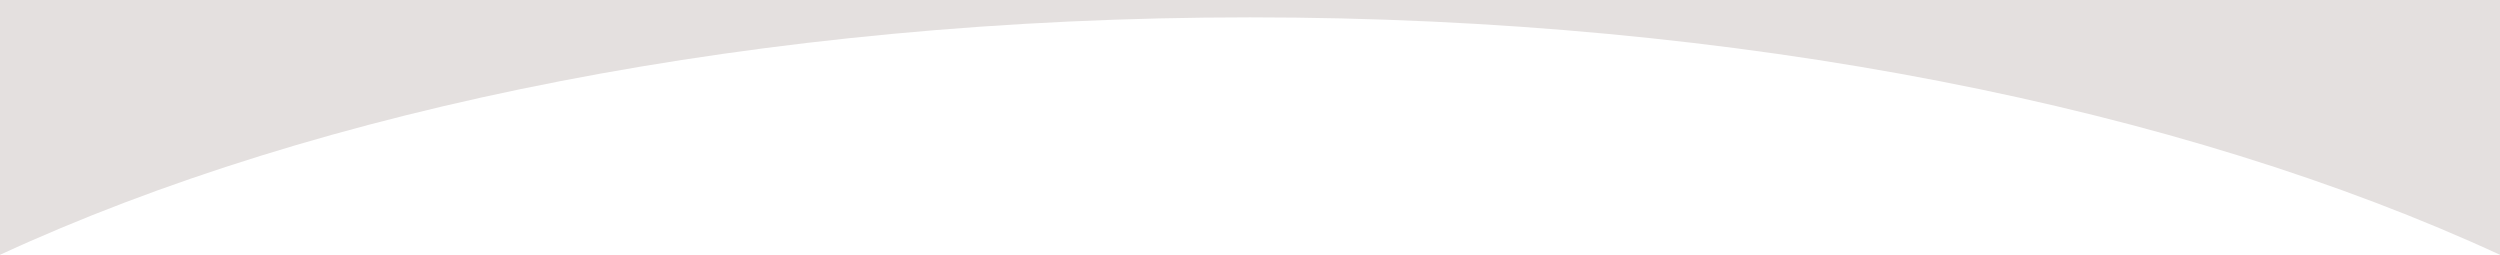
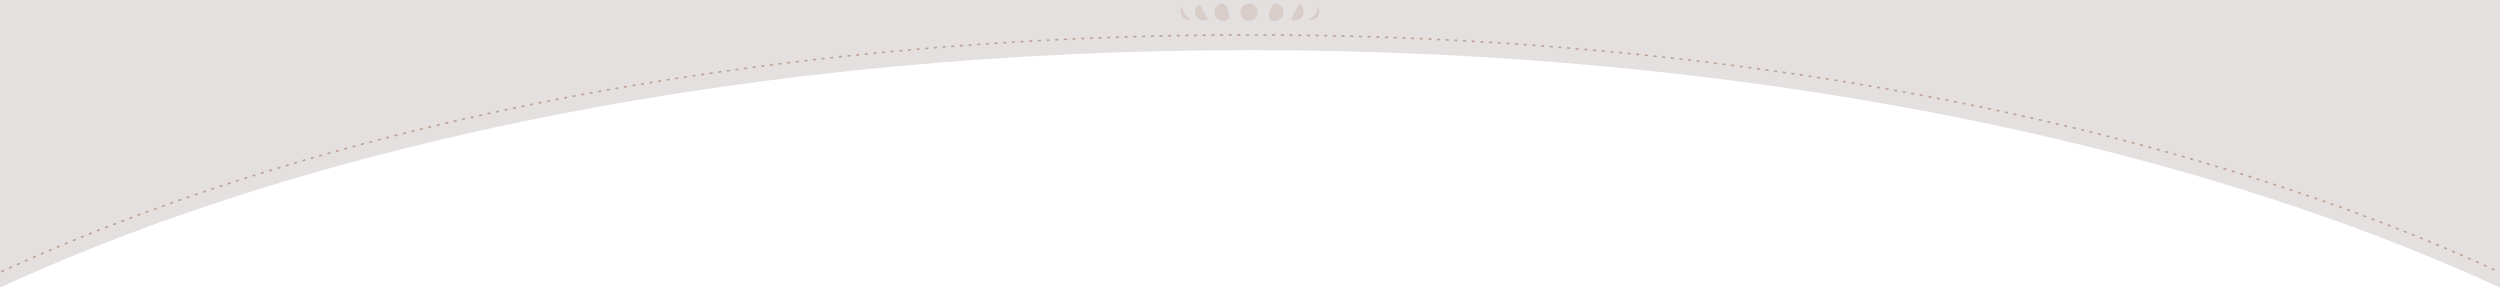
- <svg xmlns="http://www.w3.org/2000/svg" id="Calque_2" data-name="Calque 2" viewBox="0 0 1440 146.77">
+ <svg xmlns="http://www.w3.org/2000/svg" id="Calque_2" data-name="Calque 2" viewBox="0 0 1440 165.66">
  <defs>
    <style>
      .cls-1 {
-         fill: #E4E0DF;
+         fill: #bfa597;
+       }
+ 
+       .cls-1, .cls-2, .cls-3 {
        stroke-width: 0px;
+       }
+ 
+       .cls-2 {
+         fill: #e4e0df;
+       }
+ 
+       .cls-3 {
+         fill: #d8cdc8;
      }
    </style>
  </defs>
  <g id="Calque_1-2" data-name="Calque 1">
-     <path class="cls-1" d="M1440,0v146.77C1257.19,62.38,1002.15,10,720,10S182.8,62.38,0,146.77V0h1440Z" />
+     <g>
+       <path class="cls-2" d="M1440,0v165.66C1257.19,81.27,1002.15,28.89,720,28.89S182.8,81.27,0,165.66V0h1440Z" />
+       <g>
+         <path class="cls-3" d="M707.53,6.15c.52,1.72.45,3.48-.1,5.06-.42.3-.9.54-1.42.7-2.66.81-5.46-.7-6.26-3.37-.8-2.68.69-5.51,3.34-6.32.52-.16,1.05-.23,1.56-.22,1.32,1.01,2.35,2.43,2.87,4.15h0Z" />
+         <path class="cls-3" d="M731.34,6.15c-.52,1.72-.45,3.48.1,5.06.42.3.9.54,1.42.7,2.66.81,5.46-.7,6.26-3.37.8-2.67-.69-5.51-3.34-6.32-.52-.16-1.05-.23-1.56-.22-1.32,1.01-2.35,2.43-2.87,4.15h0Z" />
+         <path class="cls-3" d="M724.46,7.07c0-2.8-2.25-5.07-5.02-5.07-2.77,0-5.02,2.27-5.02,5.07s2.25,5.07,5.02,5.07,5.02-2.27,5.02-5.07Z" />
+         <path class="cls-3" d="M682.48,8.23c1.01,1.47,2.43,2.51,3.99,3.06-2.03.61-4.29-.11-5.56-1.96-1.28-1.84-1.16-4.25.11-5.95-.03,1.68.44,3.37,1.45,4.85h0Z" />
+         <path class="cls-3" d="M757.53,8.23c-1.02,1.48-2.43,2.51-3.99,3.06,2.03.62,4.29-.11,5.56-1.96,1.28-1.84,1.16-4.25-.11-5.95.03,1.68-.44,3.37-1.45,4.85h0Z" />
+         <path class="cls-3" d="M690.94,2.24l4.76,8.92c-2.44,1.33-5.49.41-6.8-2.05-1.31-2.46-.4-5.54,2.04-6.86Z" />
+         <path class="cls-3" d="M748.3,2.24l-4.76,8.92c2.44,1.33,5.49.41,6.8-2.05,1.31-2.46.4-5.54-2.04-6.86Z" />
+       </g>
+       <path class="cls-1" d="M719.11,19.63h-1c-.28.01-.5.23-.5.51s.22.5.5.5h1c.28-.01.5-.23.5-.51s-.22-.5-.5-.5ZM724.11,19.64h-1c-.27,0-.5.22-.5.5s.23.5.5.5h1c.28,0,.5-.23.5-.5s-.22-.5-.5-.5ZM714.11,19.64h-1c-.28.01-.5.23-.5.51s.22.49.5.49h1c.28,0,.5-.22.5-.5s-.23-.5-.5-.5ZM729.12,19.65h-1.01c-.27,0-.5.22-.5.5s.23.5.5.5h1c.28,0,.5-.22.5-.49.01-.28-.22-.51-.49-.51ZM709.11,19.66h-1c-.28.01-.5.23-.5.51s.23.49.5.49h1c.28,0,.5-.23.5-.5s-.22-.5-.5-.5ZM734.12,19.68h-1c-.28-.01-.5.21-.5.49-.01.28.22.5.49.5h1.01c.27.01.5-.21.5-.49s-.22-.5-.5-.5ZM704.12,19.69h-1.01c-.27.01-.49.23-.49.51s.22.5.5.5h1c.28-.01.5-.24.5-.52-.01-.27-.23-.49-.5-.49ZM739.12,19.71h-1c-.28,0-.49.22-.5.49,0,.28.23.5.5.51h1c.28,0,.5-.22.5-.49s-.22-.5-.5-.51ZM699.12,19.73h-1c-.27.01-.5.24-.49.51,0,.28.22.5.5.5h1c.28-.01.5-.24.49-.52,0-.27-.19-.52-.5-.49ZM744.13,19.76h-1.01c-.27-.01-.5.21-.5.49s.22.5.5.5h1c.28.01.5-.21.5-.48s-.22-.51-.49-.51ZM694.13,19.78h-1c-.27.02-.5.24-.49.52,0,.27.22.49.5.49h1c.28-.01.5-.24.49-.51,0-.28-.22-.5-.5-.5ZM749.13,19.82h-1s-.01-.01-.01-.01c-.27,0-.5.22-.5.49s.22.5.5.51h1c.27.01.5-.21.5-.48.01-.28-.21-.51-.49-.51ZM689.14,19.84l-.99.02c-.28,0-.5.23-.5.51.01.27.23.49.5.49h.01l.99-.02c.28,0,.5-.23.5-.5s-.27-.51-.51-.5ZM754.13,19.89l-1-.02h-.01c-.27,0-.49.22-.5.5,0,.27.22.5.5.5l1,.02c.28,0,.5-.22.5-.49.01-.28-.21-.51-.49-.51ZM684.16,19.92h-1c-.28.02-.5.24-.49.52,0,.27.23.49.5.49h1c.28-.02.5-.25.5-.52-.01-.28-.21-.53-.51-.49ZM759.13,19.97l-1-.02c-.28,0-.5.22-.5.49-.01.28.21.51.49.51l1,.02h.01c.27,0,.49-.22.5-.49,0-.28-.22-.51-.5-.51ZM679.19,20h-.02l-.99.02c-.27,0-.49.23-.49.51.01.27.23.49.5.49h.01l1-.02c.27-.01.49-.23.49-.51-.01-.27-.23-.49-.5-.49ZM764.14,20.06l-1-.02c-.27.03-.51.22-.51.49-.01.28.21.51.49.51l1,.02h.01c.27,0,.49-.22.5-.49,0-.28-.22-.5-.49-.51ZM674.18,20.1l-1,.02c-.28,0-.5.23-.49.51.01.27.23.49.5.49h.01l1-.02c.28-.01.5-.24.49-.51-.01-.28-.26-.52-.51-.49ZM769.14,20.16l-1-.02c-.28.04-.51.22-.51.49-.01.28.21.51.49.51l1,.02h.01c.27,0,.49-.21.5-.48,0-.28-.22-.51-.49-.52ZM669.19,20.2h-.01l-1,.03c-.28,0-.5.23-.49.51.01.27.23.49.5.49h.01l1-.03c.27,0,.49-.23.49-.51-.01-.27-.23-.49-.5-.49ZM774.14,20.28l-1-.02c-.27-.02-.51.21-.51.48-.01.28.21.51.49.52l1,.02h.01c.27,0,.49-.22.5-.49,0-.28-.21-.5-.49-.51ZM664.19,20.32h-.02l-1,.02c-.27.01-.49.24-.48.52.01.27.23.48.5.48h.01l1-.02c.28-.01.49-.24.49-.51-.01-.28-.23-.49-.5-.49ZM779.14,20.4l-1-.02c-.27,0-.5.21-.51.49-.01.27.21.5.49.51l1,.02h.01c.27,0,.49-.21.5-.49.01-.27-.21-.5-.49-.51ZM659.17,20.45l-1,.03c-.27,0-.49.23-.48.51,0,.27.23.49.5.49h.01l1-.03c.28-.01.49-.24.49-.52-.01-.27-.24-.46-.52-.48ZM784.14,20.54l-1-.03c-.23.01-.5.21-.51.49-.01.27.21.5.48.51l1.01.03h.01c.27,0,.49-.21.5-.49,0-.27-.21-.5-.49-.51ZM654.17,20.59l-1,.03c-.27.01-.49.24-.48.51,0,.27.23.49.5.49h.01l1-.03c.28-.01.49-.24.49-.52-.01-.27-.24-.49-.52-.48ZM789.14,20.69l-1-.03h-.01c-.27,0-.49.21-.5.48-.01.28.21.51.48.52l1,.03h.02c.27,0,.49-.22.5-.49.01-.27-.21-.5-.49-.51ZM649.17,20.74l-1,.03c-.28,0-.49.24-.48.52.01.27.23.48.5.48h.01l1-.03c.28-.01.5-.24.49-.52-.01-.27-.28-.51-.52-.48ZM794.14,20.85l-1-.04c-.27-.01-.5.21-.51.49-.01.27.21.5.48.51l1,.04h.02c.27,0,.49-.22.5-.49s-.21-.51-.49-.51ZM644.17,20.9l-1,.04c-.27.01-.49.24-.48.51.01.27.23.49.5.49h.02l.99-.04c.28-.01.5-.24.49-.51-.01-.28-.26-.5-.52-.49ZM799.14,21.02l-1-.04c-.28,0-.5.21-.51.48-.01.28.2.51.48.52l1,.04h.02c.27,0,.49-.22.5-.49.01-.27-.21-.51-.49-.51ZM639.17,21.08l-1,.03c-.27.01-.49.24-.48.52.01.27.23.48.5.48h.02l1-.03c.27-.01.49-.25.48-.52-.01-.28-.25-.46-.52-.48ZM804.14,21.2l-.99-.04h-.02c-.27,0-.49.21-.5.48-.01.28.2.51.48.52l1,.04h.02c.26,0,.49-.21.5-.49.01-.27-.21-.5-.49-.51ZM634.17,21.26l-1,.04c-.27.01-.49.24-.48.52.01.27.23.48.5.48h.02l1-.04c.28-.01.49-.24.48-.52-.01-.27-.22-.46-.52-.48ZM809.14,21.39l-1-.04c-.27.02-.51.21-.52.48-.01.28.21.51.49.52l.99.04h.02c.27,0,.49-.21.5-.48.01-.28-.2-.51-.48-.52ZM629.17,21.46l-1,.04c-.27.01-.49.24-.48.52.01.27.23.48.5.48h.02l1-.04c.28,0,.49-.25.48-.52-.01-.28-.27-.52-.52-.48ZM814.14,21.59l-1-.04h-.02c-.27,0-.49.21-.5.48-.01.28.21.51.48.52l1,.04h.02c.27,0,.49-.21.5-.48s-.2-.51-.48-.52ZM624.17,21.66l-1,.05c-.27.01-.49.24-.47.52.01.27.23.48.49.48h.03l.99-.05c.28-.01.49-.24.48-.52-.01-.27-.27-.48-.52-.48ZM819.14,21.81l-1-.05c-.29,0-.51.21-.52.48-.01.28.2.51.48.52l1,.05h.02c.27,0,.49-.21.5-.48.01-.28-.2-.51-.48-.52ZM619.17,21.88l-1,.05c-.27.01-.48.24-.47.52.01.27.23.48.5.48h.02l1-.05c.27-.01.49-.24.48-.52-.02-.28-.27-.48-.53-.48ZM824.14,22.03l-1-.04c-.23-.02-.51.2-.52.47-.02.28.2.51.47.53l1,.04h.03c.26,0,.48-.21.5-.47.01-.28-.21-.51-.48-.53ZM614.17,22.11l-.99.05c-.28.01-.49.25-.48.52s.24.48.5.48h.02l1-.05c.28-.01.49-.25.48-.52-.01-.28-.22-.5-.53-.48ZM829.14,22.27l-1-.05c-.28-.03-.51.2-.52.48-.02.27.2.51.47.52l1,.05h.02c.27,0,.49-.21.5-.48.02-.27-.2-.51-.47-.52ZM609.18,22.35l-1,.05c-.28.02-.49.25-.47.53.01.27.23.47.49.47h.03l1-.05c.27-.01.49-.25.47-.52-.01-.28-.25-.5-.52-.48ZM834.13,22.52l-1-.05c-.3-.04-.51.2-.52.47-.01.28.2.51.47.53l1,.05h.03c.26,0,.48-.21.5-.47.01-.28-.2-.51-.48-.53ZM604.18,22.61l-1,.05c-.27.01-.48.25-.47.52s.24.48.5.48h.03l.99-.05c.28-.02.49-.25.48-.53-.01-.27-.21-.51-.53-.47ZM839.13,22.78l-1-.05c-.27-.03-.51.19-.52.47-.02.28.19.51.47.53l1,.05h.02c.27,0,.49-.21.5-.47.02-.28-.19-.52-.47-.53ZM599.19,22.87l-1,.06c-.28.01-.49.25-.47.52.01.27.23.47.49.47h.03l1-.05c.28-.02.49-.25.47-.53-.01-.27-.25-.48-.52-.47ZM844.13,23.05l-1-.05c-.27-.02-.51.19-.53.47-.01.27.2.51.47.53l1,.05h.03c.26,0,.48-.21.5-.47.01-.28-.2-.51-.47-.53ZM594.19,23.15l-1,.05c-.27.02-.48.25-.47.53.02.27.24.47.5.47h.03l1-.06c.27-.01.48-.25.47-.52-.02-.28-.25-.5-.53-.47ZM849.12,23.33l-1-.05c-.23-.02-.51.19-.52.47-.02.27.19.51.47.53l1,.05h.02c.27,0,.49-.2.5-.47.02-.27-.19-.51-.47-.53ZM589.2,23.43l-1,.06c-.28.02-.49.25-.47.53.01.27.23.47.5.47h.03l.99-.06c.28-.02.49-.25.47-.53-.01-.27-.28-.49-.52-.47ZM854.12,23.63l-1-.06c-.26-.01-.51.19-.53.47-.02.27.19.51.47.53l1,.06h.03c.26,0,.48-.21.5-.47.01-.28-.2-.51-.47-.53ZM584.2,23.73l-1,.06c-.27.02-.48.26-.47.53.02.27.24.47.5.47h.03l1-.06c.28-.02.49-.26.47-.53-.02-.28-.25-.49-.53-.47ZM859.11,23.93l-1-.06c-.26-.03-.51.2-.53.47-.01.28.19.51.47.53l1,.06h.03c.26,0,.48-.2.5-.47.02-.27-.19-.51-.47-.53ZM579.21,24.04l-1,.06c-.28.02-.49.26-.47.53.02.27.24.47.5.47h.03l1-.06c.28-.02.48-.26.47-.53-.02-.28-.29-.5-.53-.47ZM864.1,24.25l-1-.06c-.27-.03-.51.19-.53.46,0,.28.19.52.47.54l1,.06h.03c.26,0,.48-.2.5-.47.02-.27-.19-.51-.47-.53ZM574.21,24.36l-.99.07c-.28.01-.49.25-.47.53.02.26.24.47.5.47,0,0,.02,0,.03-.01l1-.06c.28-.02.49-.26.47-.53-.02-.28-.26-.49-.54-.47ZM869.09,24.58l-.99-.07c-.29-.03-.52.19-.53.47-.02.27.18.51.46.53l1,.07h.03c.26,0,.48-.2.5-.47.02-.27-.19-.51-.47-.53ZM569.22,24.69l-1,.07c-.27.02-.48.26-.46.53.02.27.24.47.5.47h.03l1-.07c.28-.02.49-.26.47-.53-.02-.28-.27-.48-.54-.47ZM874.09,24.92l-1-.07c-.24-.02-.52.19-.53.47-.02.27.18.51.46.53l1,.07h.03c.26,0,.48-.2.5-.47.02-.27-.19-.51-.46-.53ZM564.23,25.04l-1,.07c-.27.02-.48.26-.46.53.02.27.24.47.5.47h.03l1-.07c.28-.02.48-.26.47-.54-.02-.27-.25-.48-.54-.46ZM879.08,25.27l-1-.07c-.27,0-.51.19-.53.46-.02.28.18.52.46.54l1,.07h.03c.26,0,.48-.2.5-.46.02-.28-.18-.52-.46-.54ZM559.24,25.39l-1,.08c-.27.02-.48.26-.46.53.02.26.24.46.5.46h.04l.99-.07c.28-.02.48-.26.47-.53-.02-.28-.29-.49-.54-.47ZM884.07,25.63l-1-.07c-.26-.02-.52.19-.54.46-.02.28.19.52.47.54l.99.07h.04c.26,0,.48-.2.5-.46.02-.28-.19-.52-.46-.54ZM554.25,25.76l-1,.08c-.27.02-.48.26-.46.53.02.26.24.46.5.46h.04l.99-.07c.28-.02.49-.26.47-.54-.02-.27-.28-.48-.54-.46ZM889.06,26.01l-1-.08c-.24-.01-.52.19-.54.46-.02.28.19.52.46.54l1,.08h.04c.26,0,.48-.2.5-.47.02-.27-.19-.51-.46-.53ZM549.26,26.14l-.99.08c-.28.02-.49.26-.46.53.02.27.23.46.49.46h.04l1-.07c.28-.03.48-.27.46-.54-.02-.28-.28-.48-.54-.46ZM894.05,26.4l-1-.08c-.27-.02-.48.18-.5.46-.03.27.21.52.49.54l.93.07h.04c.26,0,.48-.19.5-.46.02-.27-.19-.51-.46-.53ZM544.27,26.53l-.99.08c-.28.02-.48.26-.46.54.02.26.24.46.5.46.01,0,.02,0,.04-.01l1-.08c.27-.02.47-.26.45-.53-.02-.28-.26-.49-.54-.46ZM899.03,26.79l-.99-.08c-.27,0-.52.19-.54.46-.03.28.18.52.45.54l1,.08h.04c.26,0,.48-.2.5-.46.02-.27-.18-.51-.46-.54ZM539.29,26.93l-1,.08c-.27.03-.48.27-.46.54.03.26.24.46.5.46h.04l1-.08c.28-.02.48-.27.46-.54-.03-.28-.25-.51-.54-.46ZM904.02,27.2l-1-.08c-.27-.02-.51.18-.54.46-.02.27.18.51.46.54l1,.08h.04c.26,0,.47-.2.5-.46.02-.27-.18-.51-.46-.54ZM534.3,27.34l-1,.09c-.27.02-.47.26-.45.54.02.26.24.46.5.46.01,0,.03,0,.04-.01l.99-.08c.28-.02.49-.26.46-.54-.02-.27-.27-.47-.54-.46ZM909.01,27.62l-1-.08c-.29-.01-.52.18-.54.46-.02.27.18.51.45.54l1,.08h.04c.26,0,.48-.19.5-.46.03-.27-.18-.51-.45-.54ZM529.32,27.77l-1,.09c-.28.02-.48.26-.45.54.02.26.24.45.49.45h.05l.99-.08c.28-.03.48-.27.46-.55-.03-.27-.28-.49-.54-.45ZM913.99,28.06l-1-.09c-.29-.02-.51.18-.54.45-.02.28.18.52.46.55l1,.08s.02.01.04.01c.25,0,.47-.2.5-.46.02-.28-.19-.52-.46-.54ZM524.33,28.21l-.99.09c-.28.02-.48.26-.46.54.03.26.24.45.5.45h.04l1-.09c.28-.02.48-.27.45-.54-.02-.27-.26-.48-.54-.45ZM918.97,28.5l-.99-.09c-.27-.01-.52.18-.55.46-.02.27.18.51.46.54l.99.09h.05c.26,0,.47-.2.5-.46.02-.27-.18-.51-.46-.54ZM519.35,28.66l-1,.09c-.27.02-.47.27-.45.54.02.26.24.46.5.46.01,0,.03-.01.04-.01l1-.09c.28-.03.48-.27.45-.54-.02-.28-.26-.48-.54-.45ZM923.96,28.96l-1-.09c-.29-.02-.52.18-.54.45-.03.27.17.52.45.54l.99.09s.04,0,.05,0c.26,0,.47-.2.5-.46.02-.27-.18-.51-.45-.54ZM514.37,29.12l-1,.09c-.27.03-.47.27-.45.54.03.26.24.46.5.46h.05l.99-.1c.28-.02.48-.27.45-.54-.02-.28-.27-.47-.54-.45ZM928.94,29.43l-1-.1c-.28-.02-.52.18-.54.45-.03.28.17.52.45.55l.99.09s.03.01.05.01c.25,0,.47-.2.5-.46.02-.27-.18-.52-.45-.54ZM509.39,29.59l-1,.09c-.27.03-.48.28-.45.55.03.26.24.45.5.45h.05l.99-.1c.28-.02.48-.26.45-.54-.02-.28-.27-.47-.54-.45ZM933.92,29.91l-1-.1c-.25-.02-.52.18-.55.45-.02.28.18.52.46.55l.99.09s.03.01.05.01c.25,0,.47-.2.5-.46.02-.27-.18-.52-.45-.54ZM504.41,30.07l-1,.1c-.28.03-.48.27-.45.55.03.26.24.45.5.45h.05l.99-.1c.28-.03.48-.27.45-.55-.03-.27-.25-.47-.54-.45ZM938.9,30.4l-1-.1c-.27-.03-.52.17-.55.45-.02.27.18.52.45.54l1,.1s.03.01.05.01c.25,0,.47-.2.5-.46.02-.27-.18-.51-.45-.54ZM499.43,30.57l-1,.1c-.27.03-.47.27-.44.55.02.25.24.45.49.45.02,0,.04,0,.05-.01l1-.1c.27-.02.47-.27.45-.55-.03-.27-.3-.48-.55-.44ZM943.87,30.9l-.99-.1c-.27-.03-.52.17-.55.45-.03.27.17.52.45.55l.99.1h.05c.26,0,.47-.19.5-.45.03-.27-.17-.52-.45-.55ZM494.45,31.08l-1,.1c-.27.03-.47.27-.44.55.03.26.24.45.49.45.02,0,.04,0,.06-.01l.99-.1c.28-.03.48-.28.45-.55-.03-.27-.29-.48-.55-.44ZM948.85,31.42l-.99-.1c-.26-.04-.53.17-.55.44-.03.28.17.52.44.55l1,.1s.03.01.05.01c.25,0,.47-.2.5-.45.03-.28-.17-.52-.45-.55ZM489.47,31.6l-.99.1c-.28.03-.48.28-.45.55.03.26.25.45.5.45h.05l1-.11c.27-.03.47-.27.44-.55-.03-.27-.28-.47-.55-.44ZM953.83,31.95l-1-.11c-.27-.03-.52.17-.55.45-.03.27.17.52.45.54l.99.11h.05c.26,0,.47-.19.5-.44.03-.28-.17-.52-.44-.55ZM484.5,32.13l-1,.11c-.27.03-.47.27-.44.55.03.25.25.44.5.44h.05l1-.11c.27-.03.47-.27.44-.55-.03-.27-.29-.46-.55-.44ZM958.8,32.49l-.99-.11c-.27-.04-.53.17-.56.44-.03.28.17.52.45.55l.99.11h.06c.25,0,.47-.19.49-.44.03-.28-.16-.52-.44-.55ZM479.53,32.67l-1,.11c-.27.03-.47.28-.44.56.03.25.24.44.49.44h.06l.99-.11c.28-.03.48-.28.45-.55-.03-.28-.29-.48-.55-.45ZM963.77,33.04l-.99-.11c-.27-.03-.52.16-.55.44-.03.27.16.52.44.55l.99.11s.04.01.06.01c.25,0,.47-.19.49-.45.03-.27-.16-.52-.44-.55ZM474.55,33.23l-.99.11c-.28.03-.47.28-.44.56.03.25.24.44.49.44.02,0,.04,0,.06-.01l1-.11c.27-.03.47-.28.44-.55-.04-.28-.3-.47-.56-.44ZM968.74,33.6l-.99-.11c-.29-.04-.52.16-.55.44-.04.27.16.52.44.55l.99.12h.06c.25,0,.47-.19.49-.44.03-.28-.16-.53-.44-.56ZM469.58,33.8l-.99.11c-.28.03-.47.28-.44.56.03.25.24.44.49.44h.06l1-.12c.27-.03.47-.28.44-.55-.04-.28-.29-.48-.56-.44ZM973.71,34.18l-.99-.12c-.27-.04-.52.17-.55.44-.04.28.16.52.43.56l1,.11s.04.01.06.01c.25,0,.46-.19.49-.45.04-.27-.16-.52-.44-.55ZM464.61,34.38l-.99.11c-.28.04-.47.28-.44.56.03.25.25.44.5.44h.06l.99-.12c.27-.03.47-.28.44-.56-.04-.27-.29-.48-.56-.43ZM978.68,34.77l-.99-.12c-.27-.04-.52.16-.56.44-.03.27.17.52.44.55l1,.12h.06c.24,0,.46-.18.49-.44.03-.27-.16-.52-.44-.55ZM459.64,34.97l-.99.12c-.27.03-.47.28-.44.56.03.25.25.43.5.43h.06l.99-.12c.28-.03.47-.28.44-.55-.03-.28-.29-.48-.56-.44ZM983.65,35.37l-.99-.12c-.26-.04-.53.16-.56.43-.03.28.16.53.44.56l.99.12h.06c.25,0,.47-.18.5-.43.03-.28-.16-.53-.44-.56ZM454.68,35.57l-1,.13c-.27.03-.46.28-.43.55.03.26.25.44.49.44h.07l.99-.12c.27-.04.47-.29.44-.56-.04-.27-.29-.48-.56-.44ZM988.62,35.98l-1-.12c-.27-.04-.52.16-.55.43-.04.28.16.53.43.56l.99.12s.05.01.07.01c.24,0,.46-.19.49-.44.03-.28-.16-.53-.43-.56ZM449.71,36.19l-.99.13c-.27.03-.47.28-.43.55.03.26.24.44.49.44h.07l.99-.13c.27-.03.47-.28.43-.56-.03-.27-.29-.47-.56-.43ZM993.58,36.61l-.99-.13c-.26-.04-.53.16-.56.43-.04.28.16.53.43.56l.99.13h.07c.25,0,.46-.18.49-.44.04-.27-.16-.52-.43-.55ZM444.75,36.82l-.99.13c-.28.03-.47.28-.44.55.04.26.25.44.5.44h.06l1-.13c.27-.03.46-.29.43-.56-.04-.27-.29-.47-.56-.43ZM998.54,37.24l-.99-.13c-.28-.04-.52.16-.56.43-.03.28.16.53.43.57l1,.12s.04.01.06.01c.25,0,.46-.19.5-.44.03-.27-.16-.52-.44-.56ZM439.79,37.46l-.99.13c-.28.03-.47.29-.44.56.04.25.25.43.5.43h.06l1-.13c.27-.04.46-.29.43-.56-.04-.27-.29-.47-.56-.43ZM1003.5,37.89l-.99-.13c-.27-.04-.52.16-.56.43-.04.27.16.53.43.56l.99.13s.05.01.07.01c.25,0,.46-.19.49-.44.04-.27-.15-.52-.43-.56ZM434.82,38.11l-.99.14c-.27.03-.46.28-.42.56.03.25.24.43.49.43h.07l.99-.14c.27-.03.46-.29.43-.56-.04-.27-.3-.47-.57-.43ZM1008.46,38.55l-.99-.13c-.26-.04-.52.16-.56.43s.16.52.43.56l.99.13s.05.01.07.01c.24,0,.46-.18.49-.43.04-.28-.15-.53-.43-.57ZM429.87,38.78l-.99.13c-.28.04-.47.29-.43.57.03.25.25.43.49.43h.07l.99-.14c.28-.04.47-.29.43-.56-.04-.28-.29-.47-.56-.43ZM1013.42,39.23l-.99-.14c-.27-.03-.53.16-.56.43-.04.27.15.52.42.56l.99.14h.07c.25,0,.46-.18.5-.43.04-.27-.15-.52-.43-.56ZM424.91,39.46l-.99.14c-.27.03-.47.29-.43.56.04.25.25.43.5.43h.07l.99-.14c.27-.04.46-.29.42-.57-.03-.27-.29-.48-.56-.42ZM1018.38,39.91l-.99-.13c-.27-.04-.53.15-.57.42-.04.27.15.53.43.57l.99.13s.05.01.07.01c.24,0,.46-.18.49-.43.04-.28-.15-.53-.42-.57ZM419.95,40.15l-.99.14c-.27.04-.46.29-.42.56.03.25.25.43.49.43h.07l.99-.14c.28-.04.47-.29.43-.56-.04-.28-.3-.47-.57-.43ZM1023.33,40.61l-.99-.14c-.26-.03-.53.15-.56.43-.04.27.15.52.42.56l.99.14s.05.01.07.01c.25,0,.46-.18.5-.43.03-.28-.16-.53-.43-.57ZM415,40.85l-.99.14c-.27.04-.46.3-.42.57.03.25.25.43.49.43.03,0,.05,0,.07-.01l.99-.14c.28-.04.47-.29.43-.56-.04-.28-.31-.47-.57-.43ZM1028.28,41.32l-.99-.14c-.27-.03-.52.15-.56.42-.04.28.15.53.42.57l.99.14s.05.01.07.01c.25,0,.46-.18.5-.43.04-.27-.15-.53-.43-.57ZM410.05,41.57l-.99.14c-.27.04-.46.29-.42.57.03.25.25.43.49.43.03,0,.05,0,.07,0l.99-.14c.28-.04.47-.3.43-.57-.04-.27-.3-.46-.57-.42ZM1033.23,42.05l-.99-.15c-.27-.03-.52.15-.56.42-.04.28.15.53.42.57l.99.15h.07c.25,0,.46-.18.5-.42.04-.28-.15-.53-.43-.57ZM405.1,42.3l-.99.14c-.27.04-.46.3-.42.57.04.25.25.43.49.43.03,0,.05,0,.08-.01l.99-.15c.27-.04.46-.29.42-.57-.04-.27-.3-.46-.57-.41ZM1038.18,42.79l-.99-.15c-.26-.05-.52.14-.56.42-.05.27.14.52.42.56l.99.15s.05,0,.07,0c.24,0,.46-.18.49-.43.04-.27-.14-.52-.42-.56ZM400.15,43.04l-.99.15c-.27.04-.46.29-.42.57.04.24.25.42.5.42h.07l.99-.15c.27-.04.46-.3.42-.57-.04-.28-.3-.46-.57-.42ZM1043.13,43.53l-.99-.15c-.27-.04-.53.15-.57.42-.04.28.15.53.42.57l.99.15s.05,0,.08,0c.24,0,.45-.18.49-.43.04-.27-.15-.52-.42-.57ZM395.2,43.79l-.98.15c-.28.04-.46.3-.42.57.04.25.25.43.49.43.03,0,.05-.01.08-.01l.99-.15c.27-.04.46-.3.41-.57-.04-.28-.28-.46-.57-.42ZM1048.08,44.3l-.99-.16c-.28-.04-.53.15-.57.42-.05.27.14.53.41.57l.99.15s.05.01.08.01c.24,0,.45-.18.49-.42.05-.28-.14-.53-.41-.57ZM390.26,44.56l-.99.15c-.27.04-.46.3-.41.57.03.25.25.42.49.42h.08l.98-.16c.28-.04.46-.29.42-.57-.04-.27-.3-.46-.57-.41ZM1053.02,45.07l-.99-.16c-.27-.04-.53.15-.57.42-.05.27.14.53.41.57l.99.16h.08c.24,0,.45-.17.49-.42.05-.27-.14-.53-.41-.57ZM385.32,45.34l-.99.15c-.27.05-.46.3-.41.58.04.24.25.42.49.42.03,0,.05,0,.08-.01l.98-.16c.28-.04.46-.29.42-.57-.04-.27-.29-.46-.57-.41ZM1057.96,45.86l-.99-.16c-.27-.05-.53.14-.57.41-.05.28.14.53.41.58l.99.16h.08c.24,0,.45-.17.49-.42.05-.27-.14-.53-.41-.57ZM380.38,46.13l-.99.16c-.27.04-.46.3-.41.57.04.25.25.42.49.42.03,0,.05,0,.08,0l.99-.15c.27-.05.45-.31.41-.58-.04-.27-.29-.45-.57-.41ZM1062.9,46.66l-.99-.16c-.27-.05-.53.14-.57.41-.05.27.14.53.41.57l.99.17h.08c.24,0,.45-.17.49-.42.04-.27-.14-.53-.41-.57ZM375.44,46.93l-.99.16c-.27.05-.45.31-.41.58.04.24.25.42.49.42.03,0,.06,0,.09-.01l.98-.16c.28-.05.46-.3.41-.58-.04-.27-.3-.46-.57-.41ZM1067.83,47.47l-.98-.16c-.28-.05-.53.14-.58.41-.04.27.14.53.41.57l.99.17h.08c.24,0,.46-.17.5-.42.04-.27-.14-.52-.42-.57ZM370.5,47.75l-.98.17c-.28.04-.46.3-.41.57.04.25.25.42.49.42.03,0,.05,0,.08-.01l.99-.16c.27-.05.45-.31.41-.58-.05-.27-.31-.45-.58-.41ZM1072.77,48.3l-.99-.17c-.26-.04-.53.14-.57.41-.05.27.13.53.41.58l.98.16s.06.01.09.01c.24,0,.45-.17.49-.42.04-.27-.14-.53-.41-.57ZM365.57,48.58l-.99.17c-.27.04-.45.3-.41.58.05.24.26.41.5.41h.08l.99-.17c.27-.05.45-.31.41-.58-.05-.27-.32-.46-.58-.41ZM1077.7,49.14l-.98-.17c-.28-.05-.54.14-.58.41-.05.27.13.53.41.57l.98.17s.06.01.09.01c.24,0,.45-.17.49-.42.05-.27-.14-.53-.41-.57ZM360.64,49.42l-.99.18c-.27.04-.45.3-.41.57.05.25.26.42.5.42.02,0,.05,0,.08-.01l.99-.17c.27-.05.45-.31.4-.58-.04-.27-.32-.46-.57-.41ZM1082.63,49.99l-.98-.17c-.29-.05-.54.13-.58.41-.05.27.13.53.41.57l.98.17s.06.01.09.01c.24,0,.45-.17.49-.41.05-.28-.14-.53-.41-.58ZM355.71,50.28l-.99.17c-.27.05-.45.31-.4.58.04.25.25.42.49.42.03,0,.06-.01.09-.01l.98-.17c.27-.05.45-.31.41-.58-.05-.28-.32-.46-.58-.41ZM1087.56,50.86l-.99-.18c-.26-.06-.53.14-.58.41-.04.27.14.53.41.58l.98.17s.06.01.09.01c.24,0,.45-.17.49-.41.05-.28-.13-.53-.4-.58ZM350.78,51.15l-.98.18c-.28.05-.46.31-.41.58.04.24.26.41.49.41.03,0,.06,0,.09-.01l.99-.17c.27-.05.45-.31.4-.58-.05-.28-.31-.45-.58-.41ZM1092.49,51.73l-.99-.17c-.27-.05-.53.13-.58.4-.05.27.13.53.4.58l.99.18s.06.01.09.01c.23,0,.45-.17.49-.41.05-.28-.13-.54-.4-.59ZM345.86,52.03l-.99.18c-.27.05-.45.31-.4.58.04.25.25.41.49.41h.09l.99-.18c.27-.05.45-.31.4-.58-.05-.28-.33-.45-.58-.41ZM1097.41,52.62l-.99-.17c-.26-.04-.53.13-.58.4-.05.27.13.53.4.58l.99.18s.06.01.09.01c.24,0,.45-.17.49-.41.05-.28-.13-.54-.4-.59ZM340.93,52.93l-.98.18c-.27.05-.45.31-.4.58.04.24.25.41.49.41.03,0,.06,0,.09-.01l.98-.18c.28-.05.46-.31.41-.58s-.32-.44-.59-.4ZM1102.33,53.53l-.98-.18c-.29-.05-.54.13-.59.4-.05.27.13.53.4.58l.99.18s.06.01.09.01c.24,0,.45-.17.49-.41.05-.27-.13-.53-.4-.58ZM336.01,53.84l-.98.18c-.27.06-.45.32-.4.59.05.24.26.41.49.41.03,0,.06-.01.09-.01l.99-.19c.27-.05.45-.31.4-.58s-.32-.44-.59-.4ZM1107.25,54.45l-.99-.18c-.27-.06-.53.12-.58.39-.05.28.13.54.4.59l.98.18s.06.01.1.01c.23,0,.44-.17.49-.41.05-.27-.13-.53-.4-.58ZM331.1,54.76l-.99.19c-.27.05-.45.31-.39.58.04.24.25.41.49.41.03,0,.06,0,.09-.01l.98-.18c.27-.06.45-.32.4-.59-.05-.27-.32-.45-.58-.4ZM1112.16,55.38l-.98-.19c-.27-.05-.53.13-.58.4-.06.27.12.53.39.59l.99.18s.06.01.09.01c.23,0,.44-.16.49-.4.05-.27-.13-.54-.4-.59ZM326.18,55.7l-.98.19c-.27.05-.45.31-.4.58.05.24.26.41.49.41.03,0,.07,0,.1-.01l.98-.19c.27-.05.45-.31.4-.58-.06-.28-.32-.45-.59-.4ZM1117.08,56.33l-.98-.19c-.28-.06-.54.12-.59.39-.05.27.12.54.4.59l.98.19s.06.01.09.01c.24,0,.45-.17.49-.41.06-.27-.12-.53-.39-.58ZM321.85,57.04c-.05-.27-.31-.45-.58-.39l-.98.19c-.27.05-.45.32-.4.59.05.24.26.4.49.4.03,0,.07,0,.1-.01l.98-.19c.27-.05.45-.32.39-.59ZM1121.99,57.29l-.98-.2c-.28-.06-.54.13-.59.4s.12.53.39.58l.99.2s.06,0,.09,0c.24,0,.45-.17.49-.41.06-.27-.12-.53-.39-.58ZM316.36,57.61l-.98.2c-.27.05-.45.31-.4.58.05.24.26.41.49.41.04,0,.07-.01.1-.01l.98-.2c.28-.05.45-.31.4-.58-.06-.28-.33-.45-.59-.4ZM1126.89,58.26l-.98-.2c-.26-.05-.53.12-.58.39-.06.28.12.54.39.59l.98.2s.07.01.1.01c.23,0,.44-.17.49-.4.05-.27-.12-.54-.4-.59ZM311.45,58.59l-.98.2c-.27.05-.45.31-.39.58.05.24.25.41.49.41.03,0,.06,0,.1,0l.98-.2c.27-.06.44-.32.39-.59-.06-.27-.32-.45-.59-.39ZM1131.8,59.24l-.98-.19c-.28-.06-.53.12-.59.39-.05.27.12.53.39.59l.98.19s.07.01.1.01c.24,0,.45-.16.49-.4.06-.27-.12-.53-.39-.59ZM306.55,59.58l-.98.2c-.27.06-.45.32-.39.59.05.24.25.4.49.4.03,0,.06,0,.1-.01l.98-.2c.27-.06.44-.32.39-.59-.06-.27-.32-.44-.59-.39ZM1136.7,60.24l-.98-.2c-.26-.06-.53.12-.59.39-.05.27.12.54.39.59l.98.2s.07.01.1.01c.24,0,.45-.16.49-.4.06-.27-.12-.53-.39-.59ZM301.64,60.58l-.97.21c-.27.05-.45.32-.39.59.05.24.26.4.49.4.03,0,.06,0,.1,0l.98-.21c.27-.05.44-.32.39-.59-.06-.27-.32-.45-.6-.39ZM1141.6,61.26l-.98-.21c-.26-.06-.53.12-.59.39-.05.27.12.54.39.59l.98.21s.07.01.1.01c.24,0,.44-.17.49-.4.06-.27-.12-.54-.39-.59ZM296.75,61.6l-.98.21c-.27.06-.45.32-.39.59.05.24.26.4.49.4.03,0,.07-.01.1-.01l.98-.21c.27-.05.44-.32.39-.59-.06-.27-.32-.45-.59-.39ZM1146.5,62.28l-.98-.2c-.26-.06-.53.11-.59.38-.06.28.12.54.39.6l.97.2s.07.01.11.01c.23,0,.44-.16.49-.39.05-.27-.12-.54-.39-.6ZM292.44,63.02c-.05-.27-.32-.44-.59-.38l-.98.2c-.27.06-.44.33-.38.6.05.23.25.39.49.39.03,0,.07,0,.1-.01l.98-.21c.27-.05.44-.32.38-.59ZM1151.4,63.33l-.98-.21c-.27-.05-.54.11-.6.38-.05.27.12.54.39.6l.98.2s.07.02.1.02c.23,0,.44-.16.49-.4.06-.27-.11-.54-.38-.59ZM287.55,64.07c-.06-.27-.33-.45-.59-.39l-.98.21c-.27.06-.44.33-.38.6.05.23.25.39.48.39.04,0,.08,0,.11-.01l.98-.21c.27-.06.44-.33.38-.59ZM1156.29,64.38l-.98-.21c-.27-.06-.54.11-.6.38-.05.27.12.54.39.6l.97.21s.07.01.11.01c.23,0,.44-.16.49-.39.06-.27-.11-.54-.38-.6ZM282.66,65.12c-.06-.27-.32-.44-.59-.38l-.98.22c-.27.05-.44.32-.38.59.05.24.26.39.49.39.03,0,.07,0,.1-.01l.98-.21c.27-.06.44-.33.38-.6ZM1161.17,65.45l-.97-.21c-.28-.06-.54.11-.6.38-.06.27.11.53.38.59l.98.22s.07.01.11.01c.23,0,.43-.16.48-.39.06-.27-.11-.54-.38-.6ZM277.78,66.19c-.06-.26-.32-.44-.6-.38l-.98.22c-.26.06-.43.33-.37.6.05.23.25.39.48.39.04,0,.08,0,.11-.01l.98-.22c.27-.06.44-.33.38-.6ZM1166.06,66.53l-.98-.21c-.27-.07-.54.11-.6.38-.06.27.11.53.38.59l.98.22s.07.01.11.01c.23,0,.43-.16.49-.39.06-.27-.11-.54-.38-.6ZM272.89,67.28c-.06-.27-.32-.43-.59-.38l-.98.22c-.27.06-.44.33-.38.6.05.23.26.39.49.39.04,0,.07,0,.11-.01l.98-.22c.26-.06.43-.33.37-.6ZM1170.94,67.63l-.98-.22c-.26-.06-.53.11-.59.38-.06.27.11.54.37.6l.98.22s.07.01.11.01c.23,0,.43-.16.49-.39.06-.27-.11-.54-.38-.6ZM268.02,68.38c-.07-.27-.34-.43-.6-.37l-.98.22c-.27.06-.44.33-.37.6.05.23.25.39.48.39.04,0,.08-.01.11-.02l.98-.22c.27-.06.44-.33.38-.6ZM1175.82,68.74l-.98-.22c-.27-.06-.53.11-.6.38-.06.27.11.53.38.6l.98.22s.07.01.11.01c.23,0,.43-.15.49-.39.06-.26-.11-.53-.38-.6ZM263.14,69.5c-.06-.27-.33-.44-.6-.38l-.98.23c-.27.06-.43.33-.37.6.05.23.26.39.49.39.03,0,.07-.01.11-.02l.97-.22c.27-.06.44-.33.38-.6ZM1180.69,69.87l-.97-.23c-.27-.06-.54.11-.6.38-.06.27.1.54.37.6l.98.22s.07.02.11.02c.23,0,.43-.16.49-.39.06-.27-.11-.54-.38-.6ZM258.27,70.63c-.07-.27-.33-.44-.61-.38l-.97.23c-.27.07-.43.34-.37.6.05.23.26.39.49.39.03,0,.07,0,.11-.01l.97-.23c.27-.07.44-.33.38-.6ZM1185.57,71.01l-.98-.23c-.26-.07-.54.1-.6.37-.06.27.1.54.37.6l.98.23s.07.02.11.02c.23,0,.43-.16.49-.39.06-.27-.11-.54-.37-.6ZM253.4,71.77c-.07-.27-.34-.44-.61-.37l-.97.23c-.27.06-.43.33-.37.6.05.23.26.39.49.39.03,0,.07-.01.11-.02l.98-.23c.26-.06.43-.33.37-.6ZM1190.43,72.17l-.97-.24c-.27-.06-.54.11-.6.37-.07.27.1.54.37.61l.97.23s.08.01.12.01c.22,0,.43-.15.48-.38.07-.27-.1-.54-.37-.6ZM248.53,72.93c-.06-.27-.33-.44-.6-.37l-.98.23c-.26.07-.43.34-.36.61.05.22.26.38.48.38.04,0,.08,0,.12,0l.97-.24c.27-.06.44-.33.37-.6ZM1195.3,73.33l-.97-.23c-.27-.06-.54.1-.61.37-.06.27.1.54.37.6l.97.24s.08.01.12.01c.23,0,.43-.15.49-.38.06-.27-.1-.54-.37-.61ZM243.67,74.1c-.07-.27-.34-.43-.61-.37l-.97.24c-.27.07-.43.34-.37.61.06.22.26.38.49.38.04,0,.08,0,.12-.02l.97-.24c.27-.06.43-.33.37-.6ZM1200.16,74.52l-.97-.24c-.26-.06-.54.1-.61.37-.06.27.1.54.37.6l.97.24s.08.02.12.02c.23,0,.43-.16.49-.39.06-.26-.1-.53-.37-.6ZM238.81,75.29c-.07-.27-.34-.44-.61-.37l-.97.24c-.27.07-.43.34-.36.61.05.23.26.38.48.38.04,0,.08-.01.12-.02l.97-.24c.27-.06.43-.33.37-.6ZM1205.02,75.72l-.97-.24c-.27-.07-.54.09-.61.36-.06.27.1.54.37.61l.97.24s.08.01.12.01c.22,0,.43-.15.48-.38.07-.27-.09-.54-.36-.6ZM233.95,76.49c-.06-.27-.33-.43-.6-.36l-.97.24c-.27.07-.43.34-.37.61.06.22.26.38.49.38.04,0,.08-.01.12-.02l.97-.24c.27-.07.43-.34.36-.61ZM1209.87,76.93l-.97-.24c-.25-.07-.54.1-.61.36-.06.27.1.54.37.61l.97.24s.08.02.12.02c.22,0,.43-.15.49-.38.06-.27-.1-.54-.37-.61ZM229.1,77.71c-.07-.27-.34-.43-.61-.36l-.97.24c-.26.07-.43.34-.36.61.06.23.26.38.49.38.04,0,.08-.01.12-.02l.97-.24c.27-.07.43-.34.36-.61ZM1214.72,78.16l-.97-.24c-.27-.08-.54.09-.6.36-.07.26.09.54.36.6l.97.25s.08.02.12.02c.22,0,.43-.15.48-.38.07-.27-.09-.54-.36-.61ZM224.25,78.94c-.07-.27-.34-.43-.61-.36l-.96.25c-.27.07-.43.34-.36.61.05.22.26.37.48.37.04,0,.08,0,.12-.01l.97-.25c.27-.07.43-.34.36-.61ZM1219.57,79.41l-.97-.25c-.26-.07-.54.09-.61.36-.07.26.09.54.36.6l.97.25s.08.02.12.02c.23,0,.43-.15.49-.37.07-.27-.09-.54-.36-.61ZM219.41,80.19c-.07-.27-.34-.43-.61-.36l-.97.25c-.27.07-.43.35-.36.61.06.23.27.38.49.38.04,0,.08-.01.12-.02l.97-.25c.27-.07.43-.35.36-.61ZM1224.41,80.67l-.97-.26c-.26-.07-.54.09-.61.36-.07.27.09.54.36.61l.97.25s.08.02.12.02c.23,0,.43-.15.49-.37.07-.27-.09-.54-.36-.61ZM214.57,81.45c-.07-.27-.35-.43-.61-.36l-.97.26c-.27.07-.43.34-.36.61.06.22.27.37.49.37.04,0,.08,0,.12-.01l.97-.26c.27-.07.43-.34.36-.61ZM1229.25,81.94l-.97-.26c-.27-.07-.54.09-.61.36-.07.27.09.54.36.61l.96.26s.09.01.13.01c.23,0,.43-.15.49-.37.07-.27-.09-.54-.36-.61ZM209.73,82.73c-.07-.27-.34-.43-.61-.36l-.97.26c-.26.07-.42.35-.35.61.06.23.26.37.48.37.05,0,.09,0,.13-.01l.97-.26c.27-.07.42-.35.35-.61ZM1234.09,83.23l-.97-.26c-.27-.07-.54.09-.61.35-.07.27.08.54.35.62l.97.25s.08.02.13.02c.22,0,.42-.15.48-.37.07-.27-.09-.54-.35-.61ZM204.9,84.02c-.07-.27-.34-.43-.61-.35l-.97.26c-.26.07-.42.35-.35.61.06.23.26.37.48.37.04,0,.09,0,.13-.02l.97-.26c.27-.07.42-.34.35-.61ZM1238.92,84.53l-.97-.26c-.26-.07-.54.09-.61.35-.08.27.08.55.35.62l.96.26c.05.01.09.02.13.02.22,0,.43-.15.49-.37.07-.27-.09-.54-.35-.62ZM200.07,85.33c-.07-.27-.34-.42-.61-.35l-.97.26c-.26.08-.42.35-.35.62.06.22.27.36.49.36.04,0,.08,0,.13-.01l.96-.27c.27-.07.43-.34.35-.61ZM1243.74,85.85l-.96-.26c-.27-.07-.55.08-.62.35-.07.27.09.54.35.61l.97.27s.09.02.13.02c.22,0,.42-.15.48-.37.07-.27-.08-.54-.35-.62ZM195.25,86.65c-.08-.27-.35-.42-.62-.35l-.96.27c-.27.07-.42.35-.35.62.06.22.26.36.48.36.05,0,.09,0,.14-.02l.96-.26c.27-.08.42-.35.35-.62ZM1248.56,87.19l-.96-.27c-.26-.07-.54.08-.62.35-.07.26.09.54.35.61l.97.27s.09.02.13.02c.22,0,.42-.14.48-.37.08-.26-.08-.54-.35-.61ZM190.43,87.99c-.08-.27-.35-.42-.62-.34l-.96.26c-.27.08-.42.36-.35.62.07.22.27.37.49.37.04,0,.09-.01.13-.02l.96-.27c.27-.08.42-.36.35-.62ZM1253.38,88.54l-.96-.27c-.27-.07-.54.08-.62.35-.07.26.08.54.35.61l.96.27c.05.02.09.02.14.02.21,0,.42-.14.48-.36.07-.27-.08-.54-.35-.62ZM185.61,89.35c-.07-.27-.35-.43-.62-.35l-.96.28c-.26.07-.42.35-.34.61.06.22.26.37.48.37.05,0,.09-.01.14-.02l.96-.28c.27-.07.42-.35.34-.61ZM1258.19,89.91l-.96-.28c-.26-.07-.54.08-.62.35-.07.26.08.54.35.62l.96.27c.05.01.09.02.14.02.22,0,.42-.14.48-.36.07-.27-.08-.55-.35-.62ZM180.8,90.72c-.07-.27-.35-.42-.62-.34l-.96.27c-.26.08-.41.35-.34.62.06.22.26.36.48.36.05,0,.09,0,.14-.02l.96-.27c.27-.08.42-.36.34-.62ZM1263,91.29l-.96-.28c-.26-.08-.54.08-.62.35-.07.26.08.54.34.62l.97.27s.09.02.13.02c.22,0,.42-.14.48-.36.08-.27-.07-.54-.34-.62ZM176,92.1c-.08-.26-.35-.41-.62-.34l-.96.28c-.27.08-.42.36-.34.62.06.22.26.36.48.36.04,0,.09,0,.14-.02l.96-.28c.26-.07.42-.35.34-.62ZM1267.81,92.69l-.96-.28c-.27-.08-.55.08-.62.34-.08.27.07.54.34.62l.96.28s.09.02.14.02c.21,0,.41-.14.48-.36.07-.26-.08-.54-.34-.62ZM171.2,93.51c-.08-.27-.36-.42-.62-.34l-.96.28c-.27.08-.42.36-.34.62.06.22.26.36.48.36.04,0,.09-.01.14-.02l.96-.28c.26-.08.41-.36.34-.62ZM1272.61,94.11l-.96-.29c-.26-.07-.54.08-.62.34-.08.27.07.54.33.62l.96.29c.05.01.1.02.15.02.21,0,.41-.14.48-.36.07-.27-.08-.54-.34-.62ZM166.4,94.93c-.08-.27-.35-.42-.62-.34l-.96.29c-.27.08-.42.35-.34.62.07.22.27.36.48.36.05,0,.1-.01.15-.03l.95-.28c.27-.08.42-.36.34-.62ZM1277.4,95.54l-.96-.29c-.27-.08-.54.07-.62.34-.08.26.07.54.34.62l.96.29s.09.02.14.02c.21,0,.41-.14.48-.36.08-.26-.07-.54-.34-.62ZM161.61,96.36c-.08-.26-.36-.41-.62-.33l-.96.29c-.27.08-.42.36-.34.62.07.22.27.35.48.35.05,0,.1,0,.15-.02l.95-.29c.27-.07.42-.35.34-.62ZM1282.19,96.99l-.96-.29c-.26-.09-.54.06-.62.33-.08.26.07.54.33.62l.96.29c.05.02.1.03.15.03.21,0,.41-.14.47-.36.08-.26-.06-.54-.33-.62ZM156.82,97.81c-.08-.26-.36-.41-.62-.33l-.96.29c-.27.08-.41.36-.33.63.06.21.26.35.48.35.04,0,.09,0,.14-.02l.96-.29c.26-.08.41-.36.33-.63ZM1286.98,98.45l-.96-.29c-.27-.08-.54.07-.63.33-.08.26.07.54.34.62l.95.3c.05.01.1.02.15.02.21,0,.41-.14.48-.35.08-.27-.07-.55-.33-.63ZM152.04,99.28c-.08-.26-.36-.41-.63-.33l-.95.3c-.27.08-.41.36-.33.62.07.22.26.36.48.36.05,0,.09-.01.14-.03l.96-.29c.26-.08.41-.36.33-.63ZM1291.75,99.93l-.95-.3c-.27-.08-.55.07-.63.33-.08.27.07.55.33.63l.96.3s.1.02.15.02c.21,0,.41-.14.47-.35.09-.27-.06-.55-.33-.63ZM147.26,100.76c-.08-.26-.36-.4-.63-.32l-.95.3c-.26.08-.41.36-.33.62.07.22.27.35.48.35.05,0,.1,0,.15-.02l.96-.3c.26-.08.41-.36.32-.63ZM1296.53,101.43l-.95-.3c-.27-.08-.55.06-.63.33-.08.26.06.54.33.62l.95.3s.1.03.15.03c.21,0,.41-.14.48-.35.08-.27-.07-.55-.33-.63ZM142.49,102.27c-.08-.27-.36-.41-.63-.33l-.95.3c-.26.09-.41.37-.33.63.07.21.27.35.48.35.05,0,.1-.01.15-.02l.96-.31c.26-.08.41-.36.32-.62ZM1301.3,102.94l-.95-.3c-.27-.08-.55.06-.63.32-.09.27.06.55.32.63l.96.31s.1.02.15.02c.21,0,.41-.14.47-.35.09-.26-.06-.54-.32-.63ZM137.72,103.78c-.08-.26-.36-.41-.62-.32l-.96.31c-.26.08-.4.36-.32.63.07.21.27.34.48.34.05,0,.1,0,.15-.02l.95-.31c.27-.08.41-.36.32-.63ZM1306.06,104.48l-.95-.31c-.26-.09-.54.06-.63.32-.08.26.06.55.32.63l.96.31c.05.01.1.02.15.02.21,0,.41-.13.47-.34.09-.27-.05-.55-.32-.63ZM132.96,105.32c-.08-.26-.36-.41-.63-.32l-.95.31c-.26.08-.4.37-.32.63.07.21.27.34.48.34.05,0,.1,0,.15-.02l.95-.31c.27-.09.41-.37.32-.63ZM1310.82,106.02l-.95-.31c-.27-.08-.54.06-.63.32-.09.27.06.55.32.63l.95.32c.05.01.1.02.16.02.21,0,.4-.13.47-.34.09-.27-.06-.55-.32-.64ZM128.21,106.87c-.09-.26-.37-.41-.63-.32l-.95.32c-.26.08-.41.37-.32.63.07.21.26.34.47.34.06,0,.11-.01.16-.02l.95-.32c.26-.08.41-.37.32-.63ZM1315.58,107.59l-.96-.31c-.26-.09-.54.05-.63.31-.08.27.06.55.32.64l.95.31c.05.02.11.03.16.03.21,0,.4-.14.47-.35.09-.26-.05-.54-.31-.63ZM123.46,108.44c-.09-.26-.37-.41-.63-.32l-.95.32c-.26.09-.4.37-.32.63.07.21.27.34.48.34.05,0,.1,0,.16-.02l.94-.32c.27-.08.41-.37.32-.63ZM1320.32,109.17l-.95-.31c-.26-.09-.54.05-.63.31-.09.26.05.55.31.64l.95.31c.06.02.11.03.16.03.21,0,.41-.13.48-.34.08-.27-.06-.55-.32-.64ZM118.71,110.03c-.09-.27-.37-.4-.63-.32l-.95.32c-.26.09-.4.38-.31.64.07.21.26.34.47.34.06,0,.11-.01.16-.03l.95-.32c.26-.09.4-.37.31-.63ZM1325.06,110.77l-.95-.32c-.26-.08-.54.05-.63.32-.09.26.05.54.31.63l.95.32s.11.03.16.03c.21,0,.4-.13.47-.34.09-.26-.05-.55-.31-.64ZM113.98,111.63c-.09-.26-.38-.4-.64-.31l-.94.32c-.26.09-.4.38-.32.64.08.21.27.34.48.34.05,0,.11-.01.16-.03l.95-.32c.26-.09.4-.38.31-.64ZM1329.8,112.39l-.95-.32c-.26-.09-.54.05-.63.31-.09.26.04.54.31.63l.94.33c.06.02.11.03.16.03.21,0,.41-.13.48-.34.09-.26-.05-.55-.31-.64ZM109.25,113.25c-.09-.26-.38-.4-.64-.31l-.95.33c-.26.09-.39.38-.3.64.07.2.26.33.47.33.05,0,.11-.01.16-.02l.95-.33c.26-.09.4-.38.31-.64ZM1334.53,114.03l-.95-.33c-.26-.09-.54.05-.64.31-.09.26.05.54.31.64l.95.32c.05.02.11.03.16.03.21,0,.4-.13.47-.34.09-.26-.04-.54-.3-.63ZM104.52,114.89c-.09-.26-.37-.4-.64-.3l-.94.33c-.26.09-.4.37-.31.63.08.21.27.34.48.34.05,0,.11-.01.16-.03l.94-.33c.27-.09.4-.38.31-.64ZM1339.25,115.68l-.95-.33c-.26-.09-.54.05-.63.31-.09.26.04.54.3.63l.95.34c.05.02.11.02.16.02.21,0,.4-.12.47-.33.1-.26-.04-.55-.3-.64ZM99.8,116.55c-.09-.26-.38-.4-.64-.3l-.94.33c-.26.09-.4.38-.3.64.07.2.26.33.47.33.05,0,.11-.01.16-.03l.95-.33c.26-.09.39-.38.3-.64ZM1343.96,117.36l-.94-.34c-.26-.1-.54.04-.64.3-.09.26.05.55.31.64l.94.34c.05.02.11.03.17.03.2,0,.4-.13.47-.34.09-.26-.05-.54-.31-.63ZM95.09,118.23c-.1-.26-.38-.39-.64-.31l-.94.34c-.26.1-.4.38-.3.64.07.21.26.33.47.33.05,0,.11-.01.17-.03l.94-.33c.26-.1.39-.38.3-.64ZM1348.67,119.04l-.94-.34c-.26-.09-.54.05-.64.31-.09.26.04.54.3.64l.95.34c.05.01.11.02.16.02.21,0,.4-.12.48-.33.09-.26-.05-.54-.31-.64ZM90.38,119.92c-.09-.26-.38-.39-.64-.3l-.94.34c-.26.1-.39.38-.3.64.08.21.27.33.47.33.06,0,.12-.01.17-.03l.94-.34c.26-.09.4-.38.3-.64ZM1353.38,120.75l-.94-.34c-.26-.09-.55.04-.64.3-.1.26.04.55.3.64l.94.34s.11.03.17.03c.2,0,.39-.12.47-.33.09-.25-.04-.54-.3-.64ZM85.68,121.63c-.1-.26-.39-.39-.64-.3l-.94.35c-.26.1-.39.38-.3.64.08.2.27.33.47.33.06,0,.12-.01.18-.03l.93-.35c.26-.09.4-.38.3-.64ZM1358.07,122.48l-.94-.35c-.25-.09-.54.04-.64.3-.09.26.04.55.3.64l.94.35s.11.03.17.03c.2,0,.39-.12.47-.33.09-.25-.04-.54-.3-.64ZM80.99,123.36c-.1-.26-.39-.39-.64-.29l-.94.35c-.26.09-.39.38-.3.64.08.2.27.33.47.33.06,0,.12-.01.18-.03l.93-.35c.26-.1.39-.39.3-.65ZM1362.76,124.23l-.93-.35c-.26-.11-.55.03-.65.29-.09.26.04.54.3.64l.94.35c.05.02.11.03.17.03.2,0,.39-.12.47-.32.1-.26-.04-.55-.3-.64ZM76.3,125.11c-.1-.26-.39-.38-.64-.29l-.94.35c-.26.1-.39.39-.29.65.08.2.27.32.47.32.06,0,.12-.01.17-.03l.94-.35c.26-.1.39-.39.29-.65ZM1367.45,125.99l-.94-.35c-.26-.1-.55.03-.64.29-.1.26.03.54.29.64l.93.36c.06.02.12.03.18.03.2,0,.39-.12.47-.32.1-.26-.03-.55-.29-.65ZM71.62,126.88c-.09-.26-.38-.38-.64-.29l-.94.36c-.25.1-.38.39-.28.64.07.2.26.32.46.32.06,0,.12-.01.18-.03l.93-.35c.26-.1.39-.39.29-.65ZM1372.12,127.77l-.93-.35c-.26-.1-.55.03-.65.28-.1.26.03.55.29.65l.93.36c.06.02.12.03.18.03.2,0,.39-.12.47-.32.1-.26-.03-.55-.29-.65ZM66.95,128.67c-.1-.26-.39-.38-.64-.29l-.94.36c-.26.1-.38.39-.28.65.07.2.26.32.46.32.06,0,.12,0,.18-.03l.93-.36c.26-.1.39-.39.29-.65ZM1376.79,129.58l-.93-.37c-.26-.09-.55.03-.65.29-.1.26.03.55.29.65l.93.36c.06.02.12.03.18.03.2,0,.39-.12.47-.32.09-.25-.03-.54-.29-.64ZM62.29,130.47c-.1-.25-.39-.38-.65-.28l-.93.37c-.26.1-.39.39-.29.64.08.2.27.32.47.32.06,0,.12-.01.18-.03l.94-.37c.25-.1.38-.39.28-.65ZM1381.45,131.4l-.93-.37c-.26-.1-.55.03-.65.29-.1.25.03.54.28.64l.94.37c.06.02.12.03.18.03.2,0,.39-.12.46-.31.1-.26-.02-.55-.28-.65ZM57.63,132.3c-.1-.26-.39-.38-.65-.28l-.93.37c-.26.1-.38.39-.28.65.08.19.27.31.47.31.06,0,.12-.01.18-.03l.93-.37c.26-.1.38-.39.28-.65ZM1386.1,133.24l-.93-.37c-.25-.1-.54.02-.64.28-.11.26.02.55.28.65l.92.37c.06.02.13.03.19.03.2,0,.39-.11.46-.31.11-.26-.02-.55-.28-.65ZM52.98,134.15c-.1-.26-.39-.38-.65-.28l-.93.37c-.25.1-.38.39-.28.65.08.2.27.31.47.31.06,0,.12-.01.18-.03l.93-.37c.26-.1.38-.4.28-.65ZM1390.75,135.1l-.93-.37c-.25-.1-.55.02-.65.28-.1.25.02.54.28.65l.93.37c.06.02.12.04.18.04.2,0,.39-.12.47-.32.1-.25-.03-.55-.28-.65ZM48.34,136.01c-.1-.26-.39-.38-.65-.27l-.93.37c-.25.11-.38.4-.27.65.08.2.26.32.46.32.06,0,.13-.02.19-.04l.93-.38c.25-.1.38-.39.27-.65ZM1395.38,136.98l-.92-.37c-.26-.11-.55.01-.65.27-.11.26.02.55.27.65l.93.38c.06.02.12.04.19.04.19,0,.38-.12.46-.32.1-.25-.02-.54-.28-.65ZM43.71,137.9c-.11-.26-.4-.38-.65-.28l-.93.38c-.26.11-.38.4-.27.66.08.19.26.31.46.31.06,0,.13-.01.19-.04l.92-.38c.26-.1.38-.4.28-.65ZM1400.02,138.89l-.93-.39c-.25-.1-.55.02-.65.28-.11.25.01.54.27.65l.92.38c.06.02.13.04.19.04.2,0,.38-.12.46-.31.11-.25-.01-.55-.26-.65ZM39.08,139.8c-.1-.25-.4-.37-.65-.27l-.93.39c-.25.1-.37.4-.27.65.08.19.27.31.47.31.06,0,.13-.01.19-.04l.92-.38c.26-.11.38-.4.27-.66ZM1404.64,140.81l-.93-.39c-.25-.11-.54.02-.65.27s0,.55.27.65l.92.39c.06.03.13.04.19.04.2,0,.39-.12.47-.31.1-.26-.02-.55-.27-.65ZM34.47,141.73c-.11-.26-.41-.37-.66-.27l-.92.39c-.26.11-.38.4-.27.66.08.19.27.3.46.3.07,0,.13-.01.2-.04l.92-.39c.25-.1.37-.4.27-.65ZM1409.25,142.75l-.92-.39c-.25-.11-.55.01-.66.27-.11.25.01.54.27.65l.92.39c.06.03.13.04.19.04.2,0,.38-.11.46-.3.11-.26,0-.55-.26-.66ZM29.86,143.67c-.11-.25-.4-.37-.66-.26l-.92.39c-.25.11-.37.4-.26.66.08.19.26.3.46.3.06,0,.13-.01.19-.04l.92-.39c.26-.11.38-.4.27-.66ZM1413.85,144.71l-.92-.39c-.26-.11-.55.01-.66.26-.1.26.01.55.27.66l.92.39c.06.03.13.04.19.04.2,0,.38-.11.46-.3.11-.25-.01-.55-.26-.66ZM25.26,145.64c-.11-.25-.4-.37-.66-.26l-.92.4c-.25.11-.37.4-.26.65.08.19.27.31.46.31.07,0,.13-.02.2-.04l.92-.4c.25-.11.37-.41.26-.66ZM1418.44,146.7l-.91-.4c-.26-.11-.55,0-.66.26-.11.25.01.54.26.65l.92.4c.06.03.13.04.19.04.2,0,.38-.11.46-.3.11-.25,0-.54-.26-.65ZM20.67,147.63c-.11-.25-.4-.36-.66-.26l-.92.4c-.25.11-.36.41-.25.66.08.19.26.3.45.3.07,0,.14-.01.2-.04l.92-.4c.25-.11.37-.41.26-.66ZM1423.03,148.7l-.92-.4c-.25-.11-.54,0-.66.26-.11.25.01.54.26.65l.91.41c.07.02.14.04.21.04.19,0,.37-.11.45-.3.12-.25,0-.55-.25-.66ZM16.09,149.64c-.11-.26-.41-.37-.66-.26l-.92.41c-.25.11-.36.41-.25.66.08.18.26.3.46.3.06,0,.13-.02.2-.05l.91-.4c.26-.11.37-.41.26-.66ZM1427.61,150.73l-.92-.41c-.25-.11-.55,0-.66.25-.11.26,0,.55.26.66l.91.41c.07.03.13.04.2.04.19,0,.38-.11.46-.29.11-.26,0-.55-.25-.66ZM11.52,151.67c-.12-.25-.42-.37-.66-.25l-.92.41c-.25.11-.36.41-.25.66.08.18.27.29.46.29.07,0,.13,0,.2-.04l.91-.41c.26-.11.37-.41.26-.66ZM1432.17,152.78l-.91-.42c-.25-.11-.55,0-.66.25-.11.26,0,.55.25.67l.91.41c.07.03.14.04.21.04.19,0,.37-.11.45-.29.12-.25,0-.55-.25-.66ZM6.95,153.72c-.11-.25-.41-.36-.66-.25l-.91.42c-.25.11-.36.41-.25.66.09.18.27.29.46.29.07,0,.14-.01.2-.04l.92-.42c.25-.11.36-.41.24-.66ZM1436.73,154.84l-.91-.41c-.25-.11-.55,0-.66.25-.12.25-.01.54.24.66l.91.41c.07.04.14.05.21.05.19,0,.37-.11.46-.29.11-.25,0-.55-.25-.67ZM2.4,155.79c-.11-.25-.41-.35-.66-.24l-.91.42c-.25.11-.36.41-.24.66.08.18.26.29.45.29.07,0,.14-.01.21-.05l.91-.41c.25-.12.36-.41.24-.67Z" />
+     </g>
  </g>
</svg>
